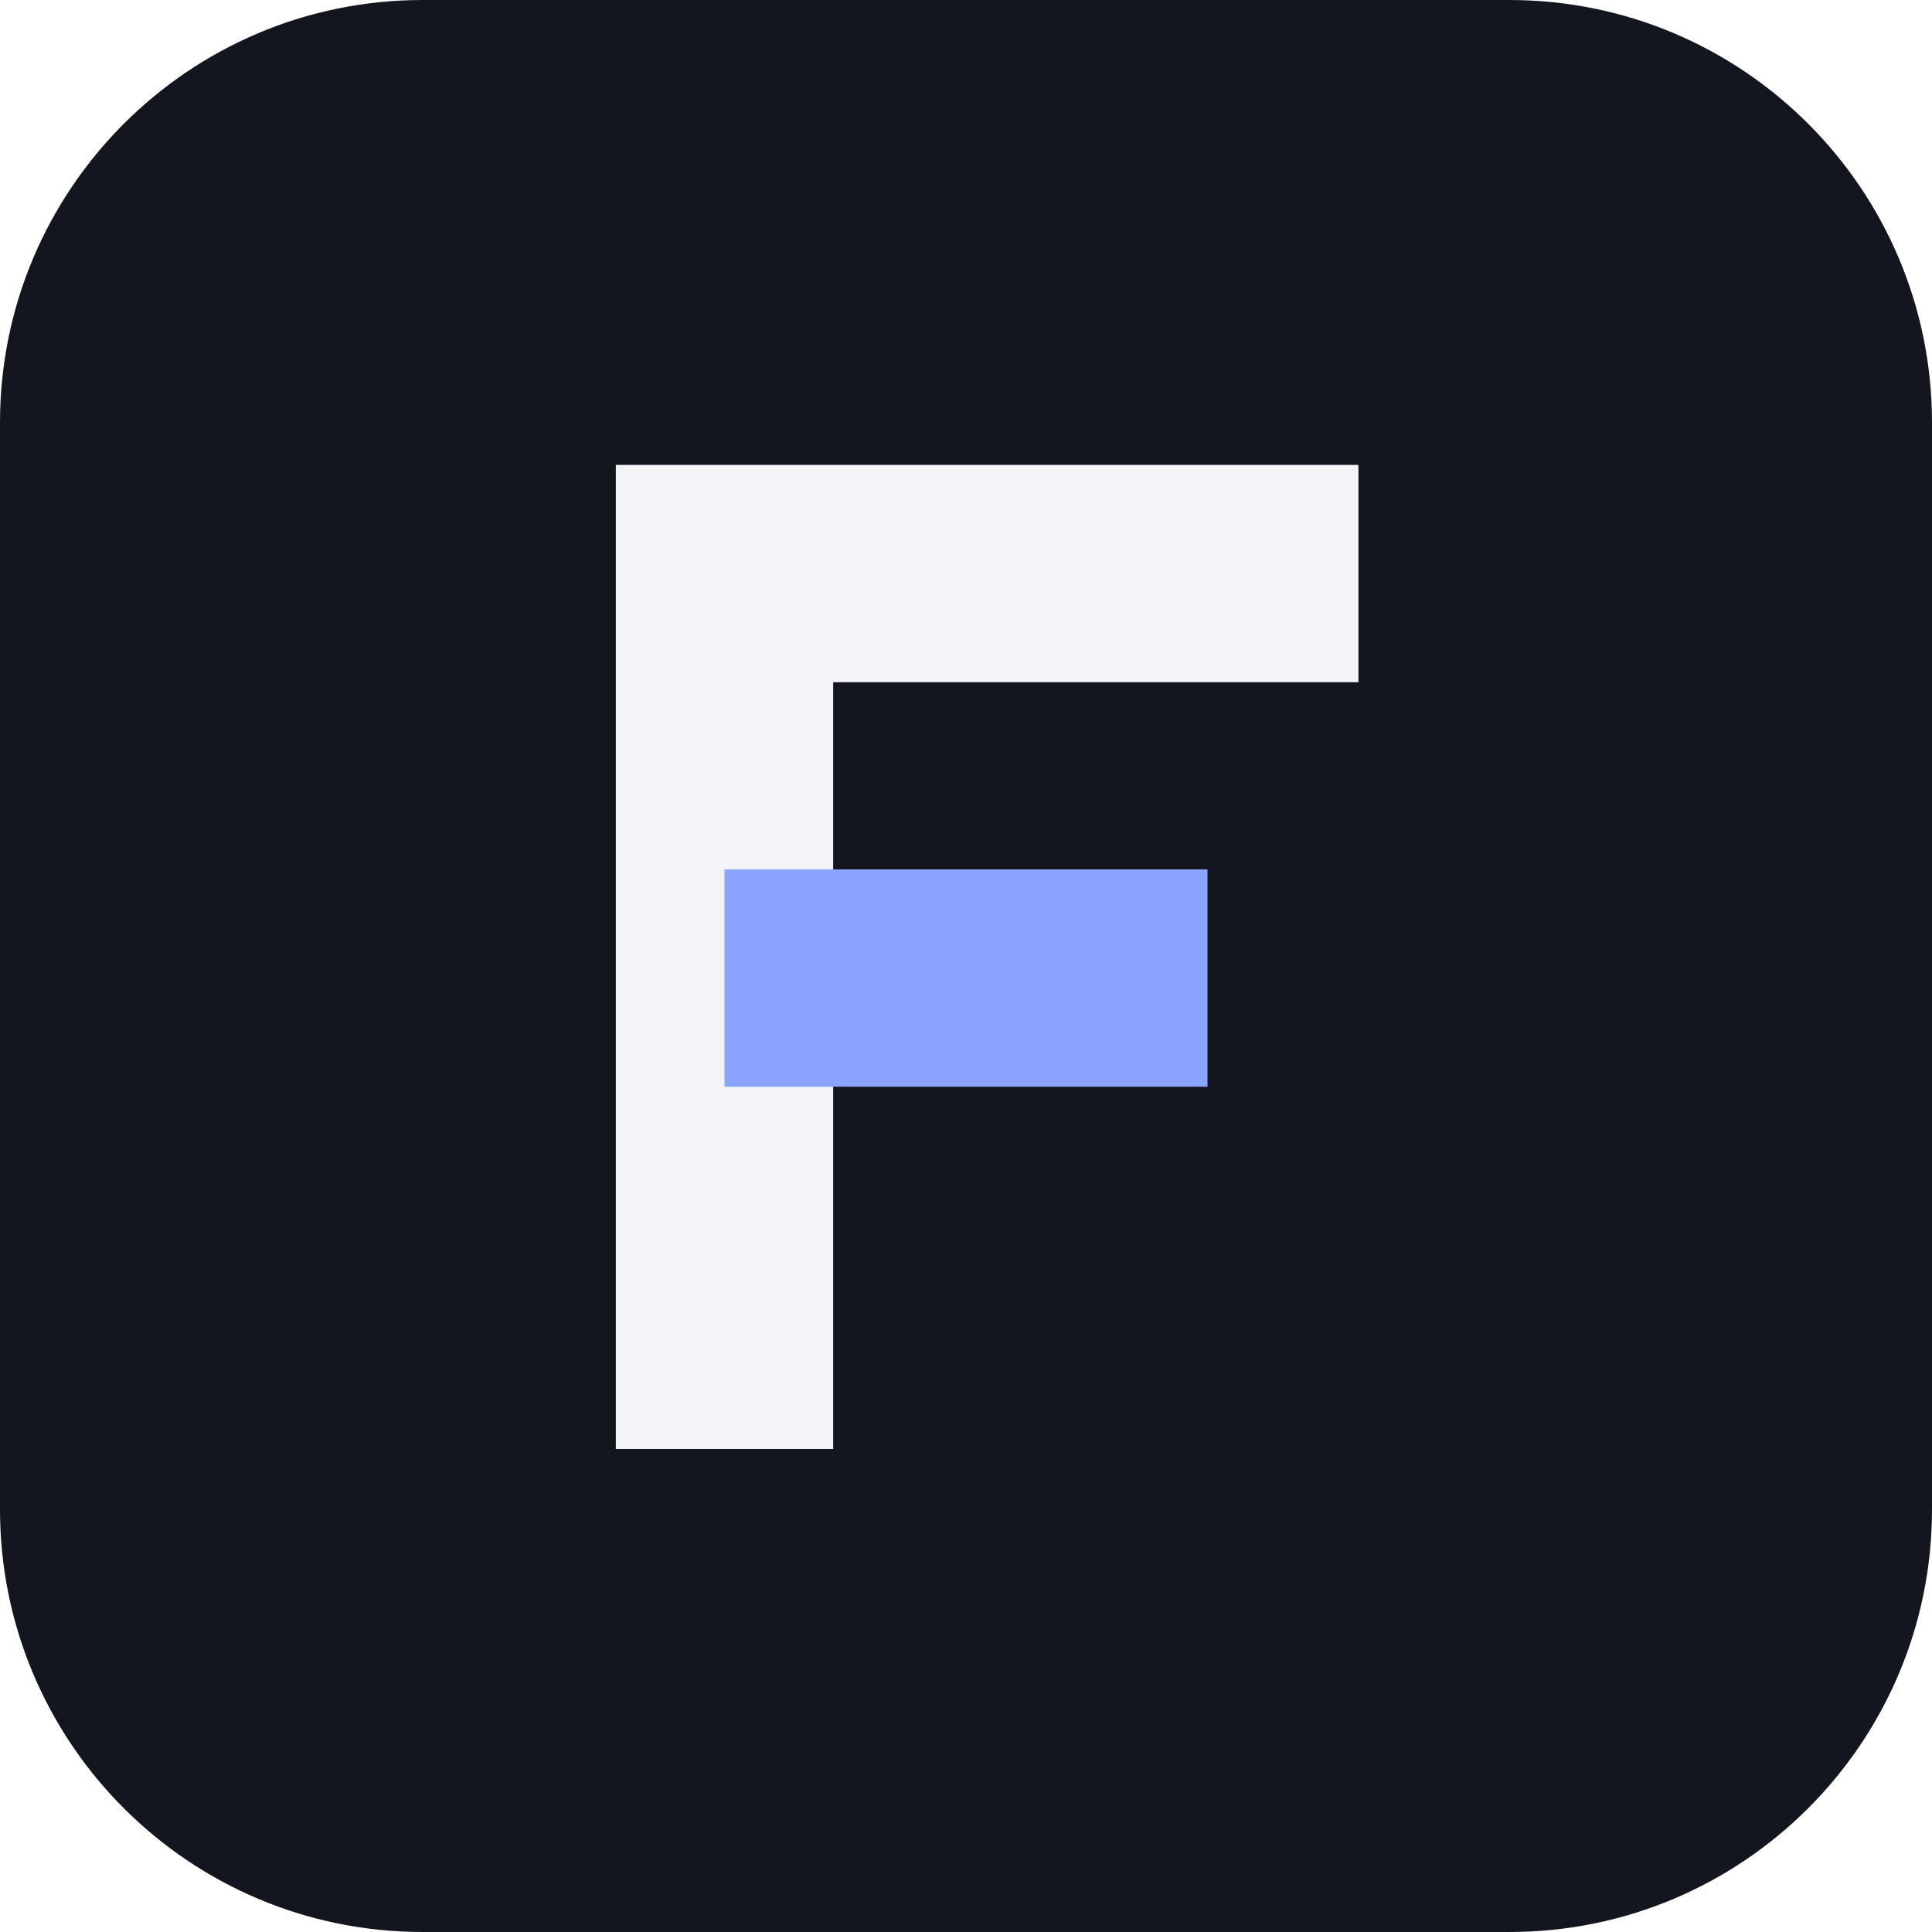
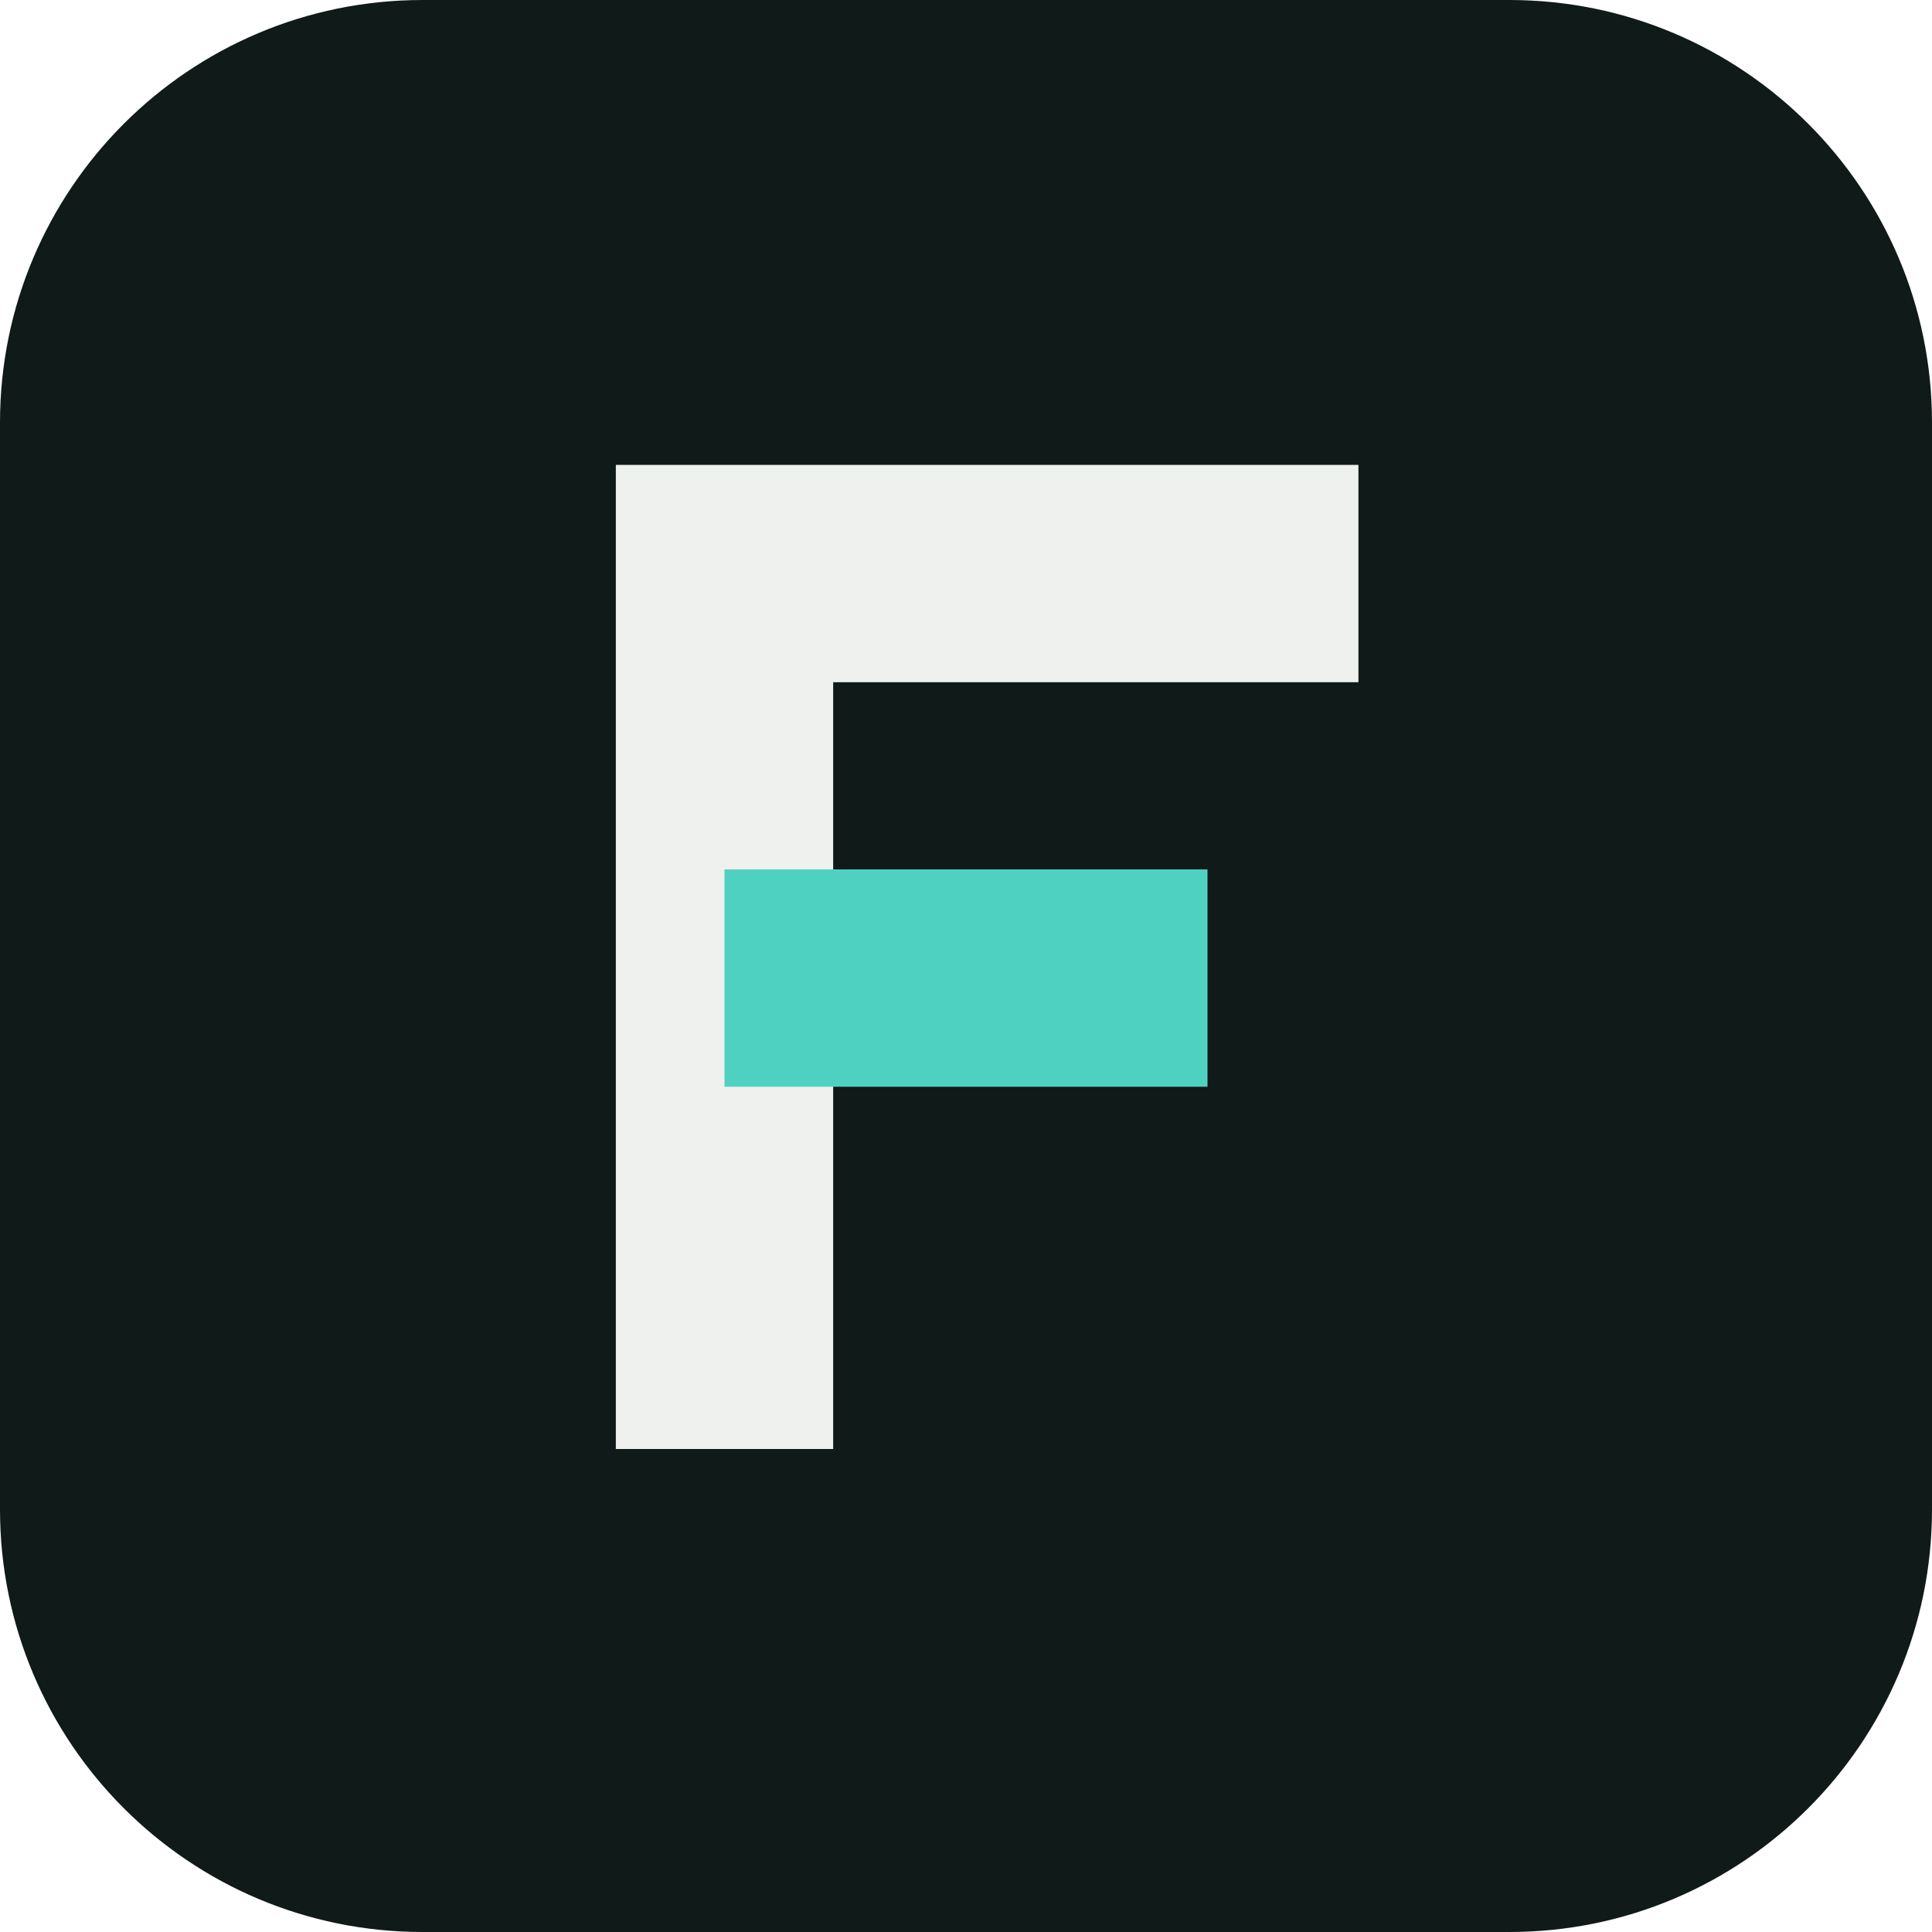
<svg xmlns="http://www.w3.org/2000/svg" viewBox="0 0 32 32">
-   <rect width="32" height="32" rx="7" fill="#14161f" />
-   <path d="M12 24V9.5H22.5" fill="none" stroke="#f3f4f7" stroke-width="3.6" />
-   <path d="M12 16.2H20" fill="none" stroke="#8aa4ff" stroke-width="3.6" />
+   <rect width="32" height="32" rx="7" fill="#0f1a19" />
+   <path d="M12 24V9.5H22.5" fill="none" stroke="#eef1ed" stroke-width="3.6" />
+   <path d="M12 16.2H20" fill="none" stroke="#4fd1c2" stroke-width="3.6" />
</svg>
